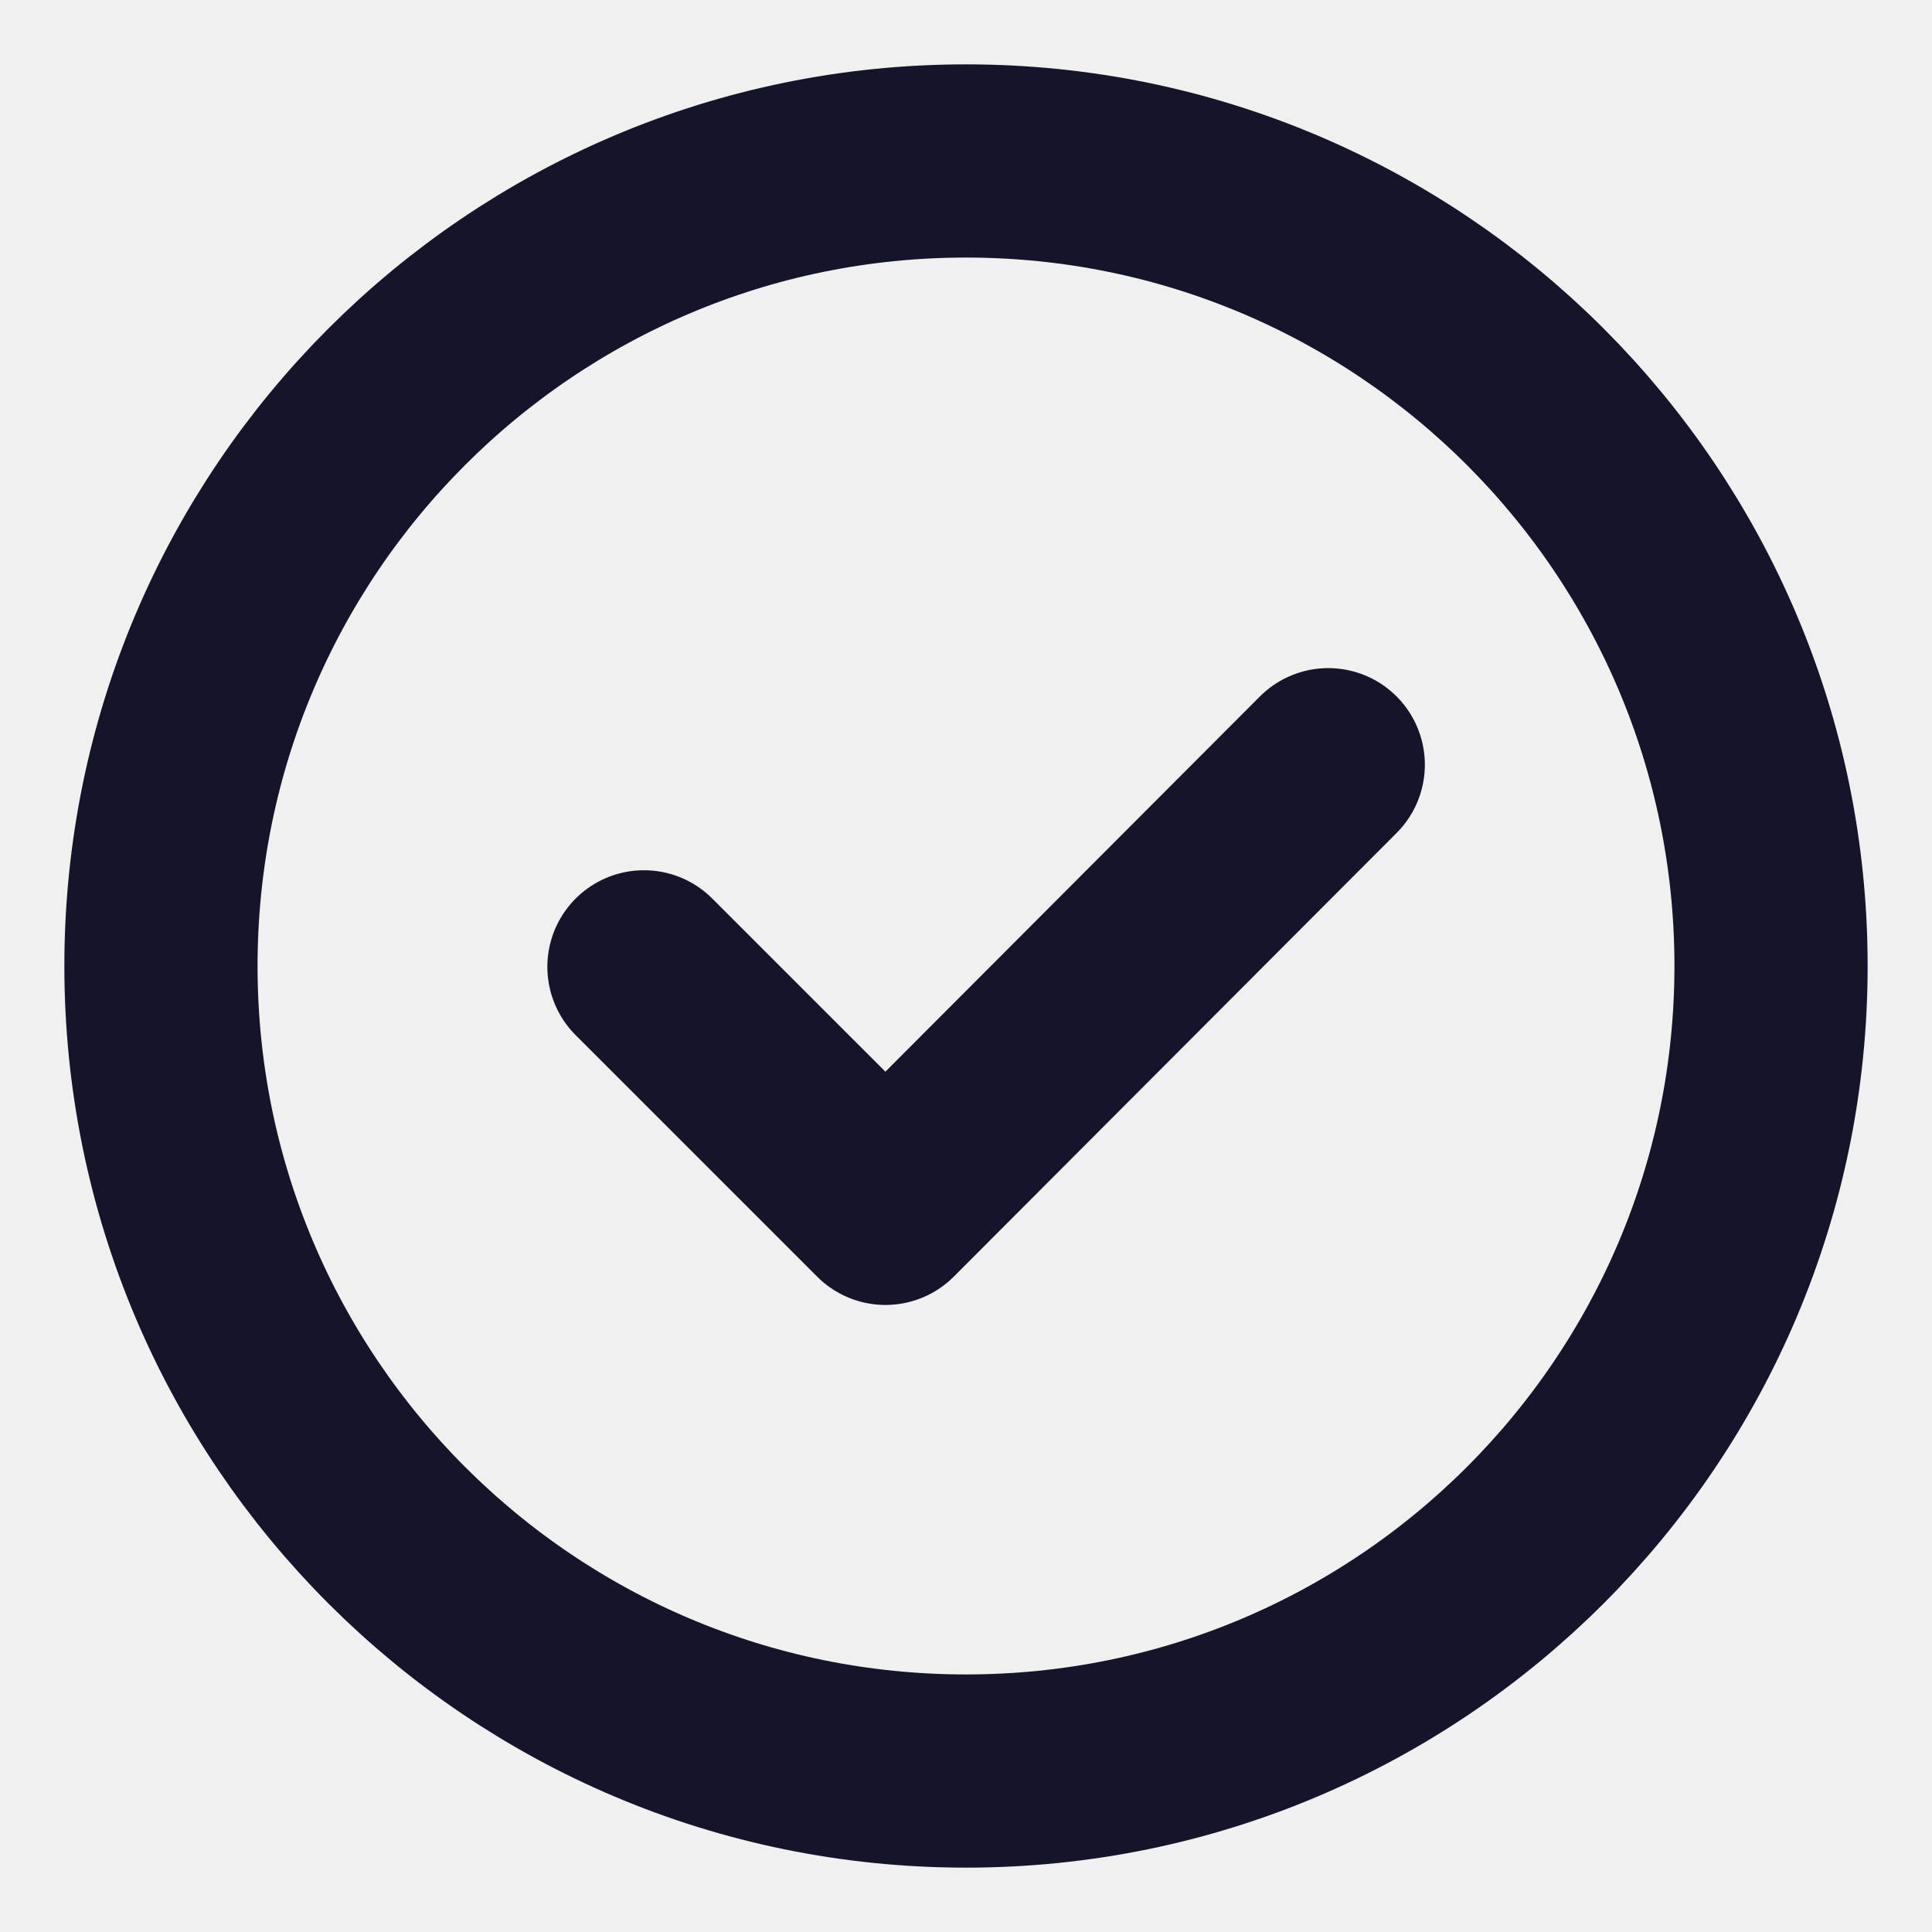
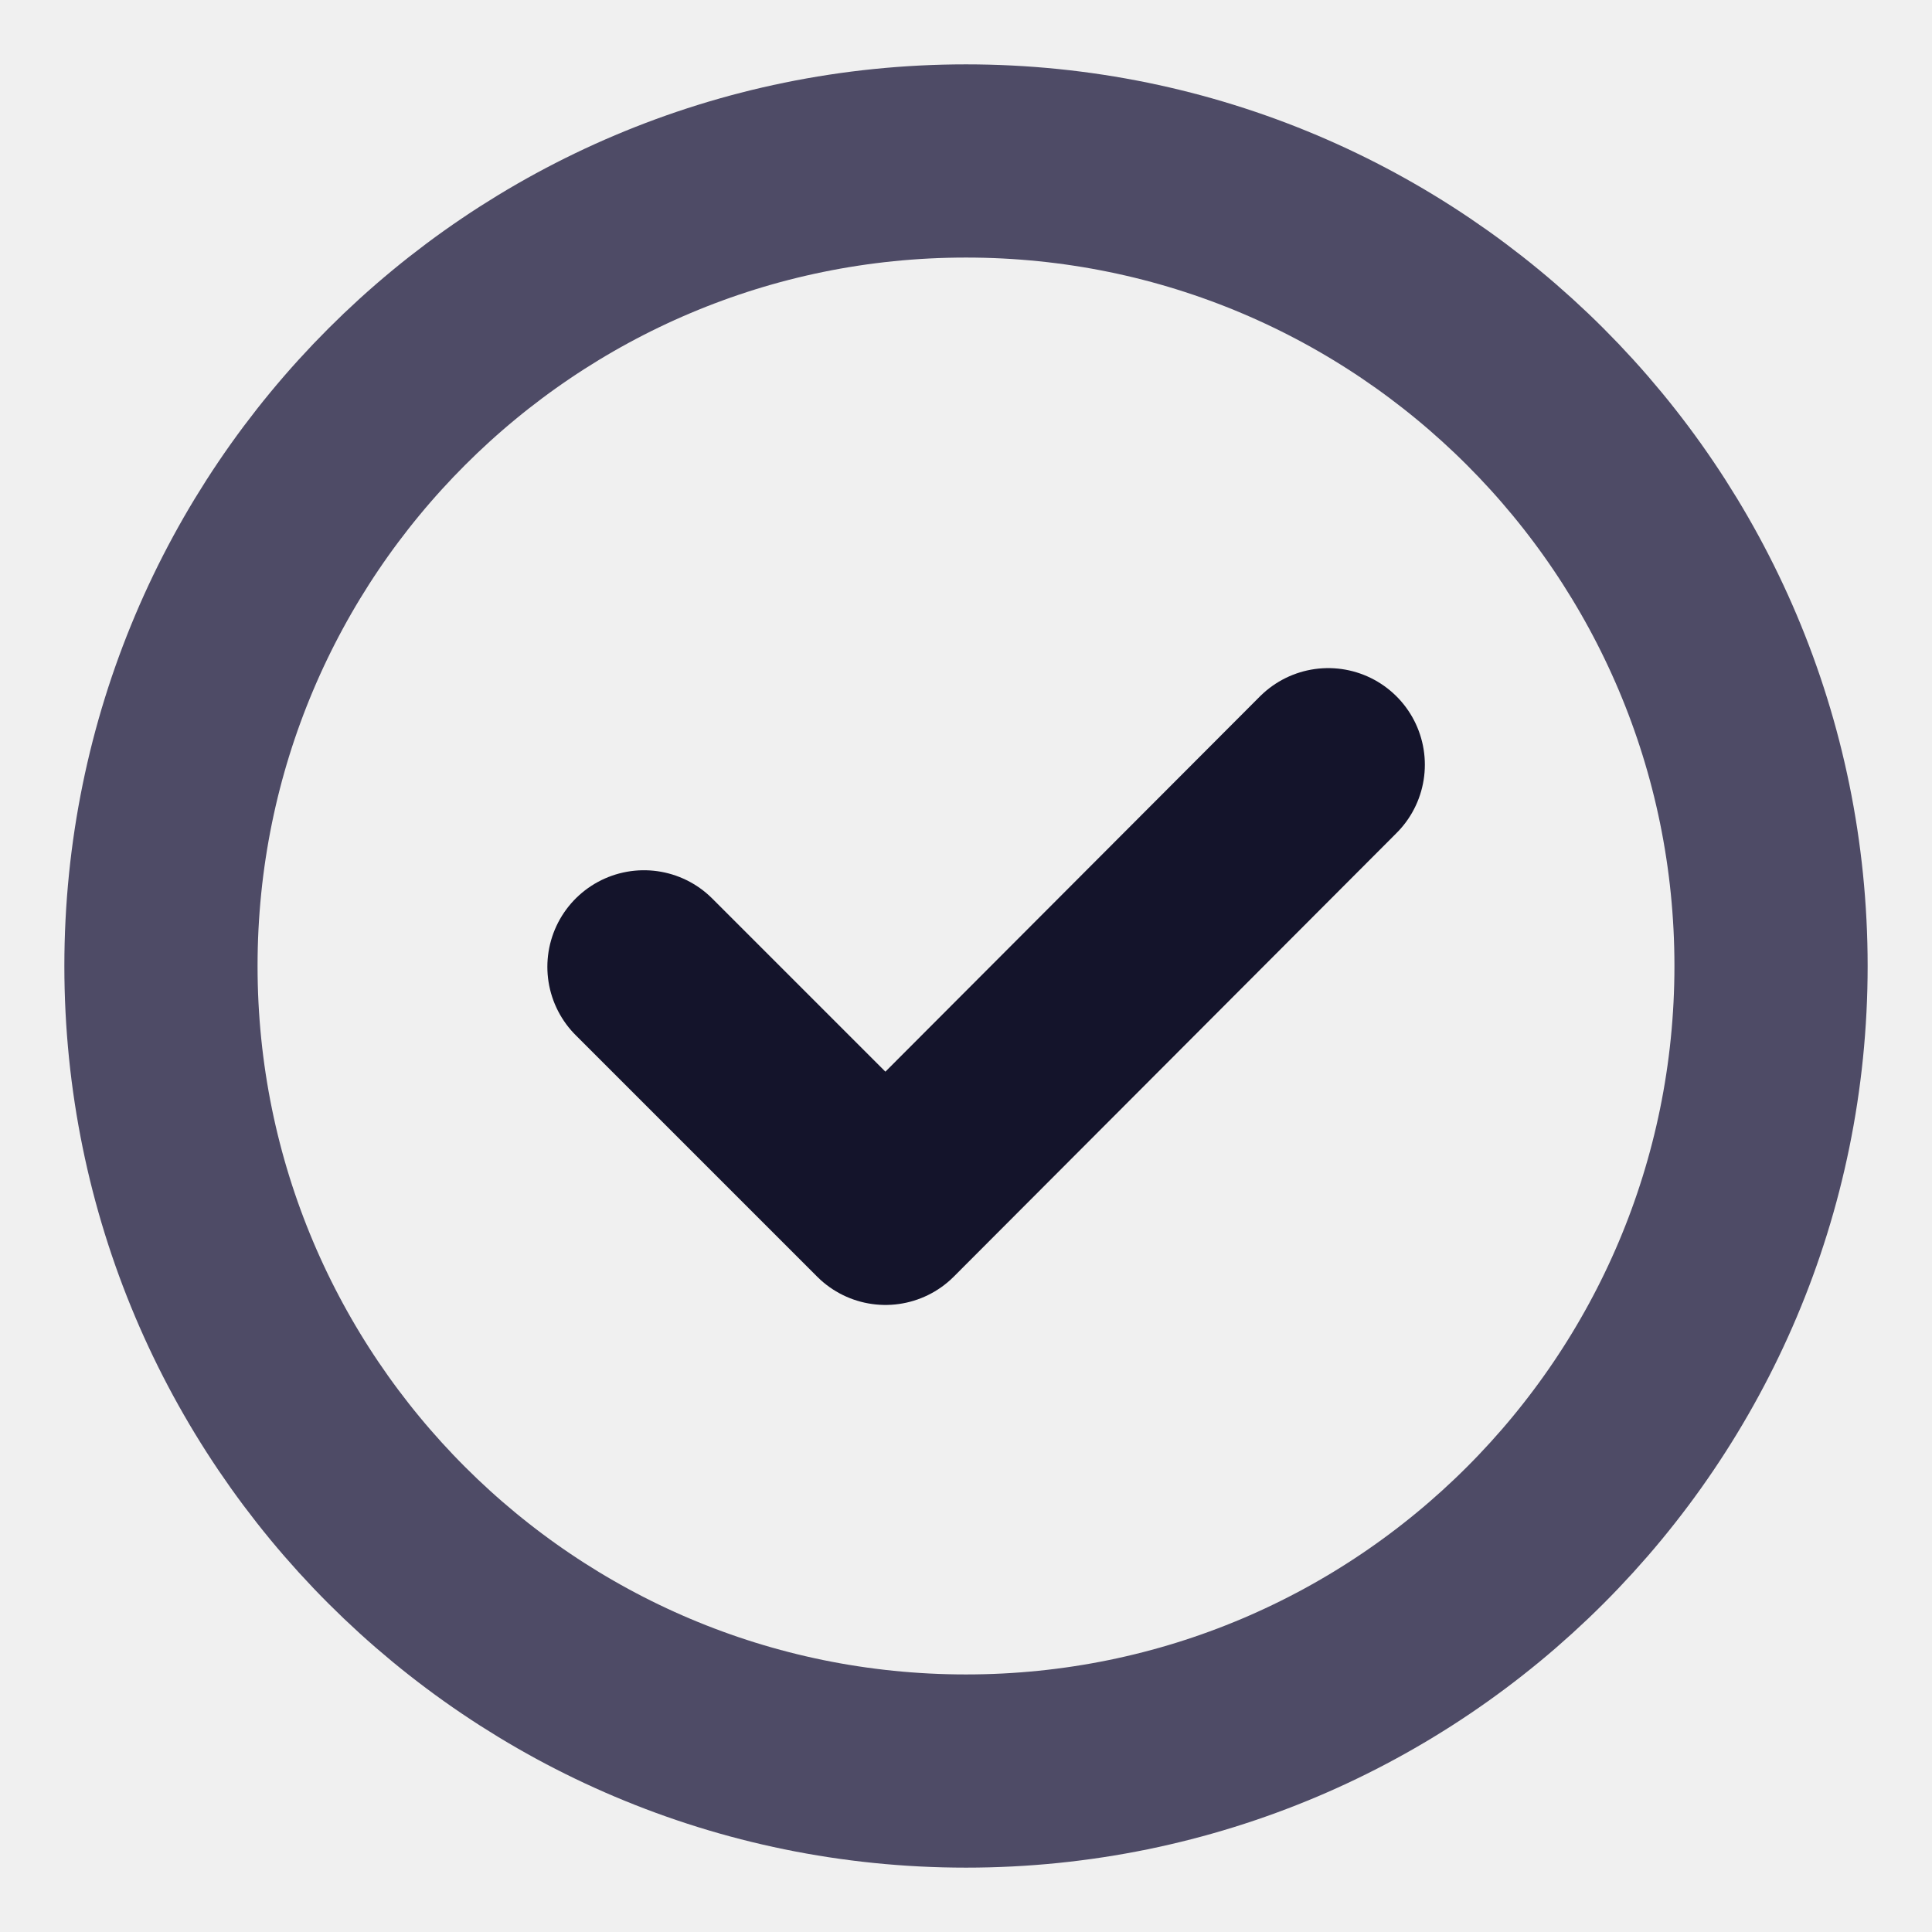
<svg xmlns="http://www.w3.org/2000/svg" width="16" height="16" viewBox="0 0 16 16" fill="none">
  <g clip-path="url(#clip0_14852_5679)">
-     <path d="M8 14.667C11.682 14.667 14.667 11.682 14.667 8C14.667 4.318 11.682 1.333 8 1.333C4.318 1.333 1.333 4.318 1.333 8C1.333 11.682 4.318 14.667 8 14.667Z" stroke="#14142B" stroke-width="1.6" stroke-linecap="round" stroke-linejoin="round" />
+     <path d="M8 14.667C11.682 14.667 14.667 11.682 14.667 8C14.667 4.318 11.682 1.333 8 1.333C4.318 1.333 1.333 4.318 1.333 8C1.333 11.682 4.318 14.667 8 14.667Z" stroke="#4E4B66" stroke-width="1.6" stroke-linecap="round" stroke-linejoin="round" />
    <path d="M11 6.333L7.333 10.007L5.333 8.007" stroke="#14142B" stroke-width="1.6" stroke-linecap="round" stroke-linejoin="round" />
  </g>
  <defs>
    <clipPath id="clip0_14852_5679">
      <rect width="16" height="16" fill="white" />
    </clipPath>
  </defs>
</svg>
